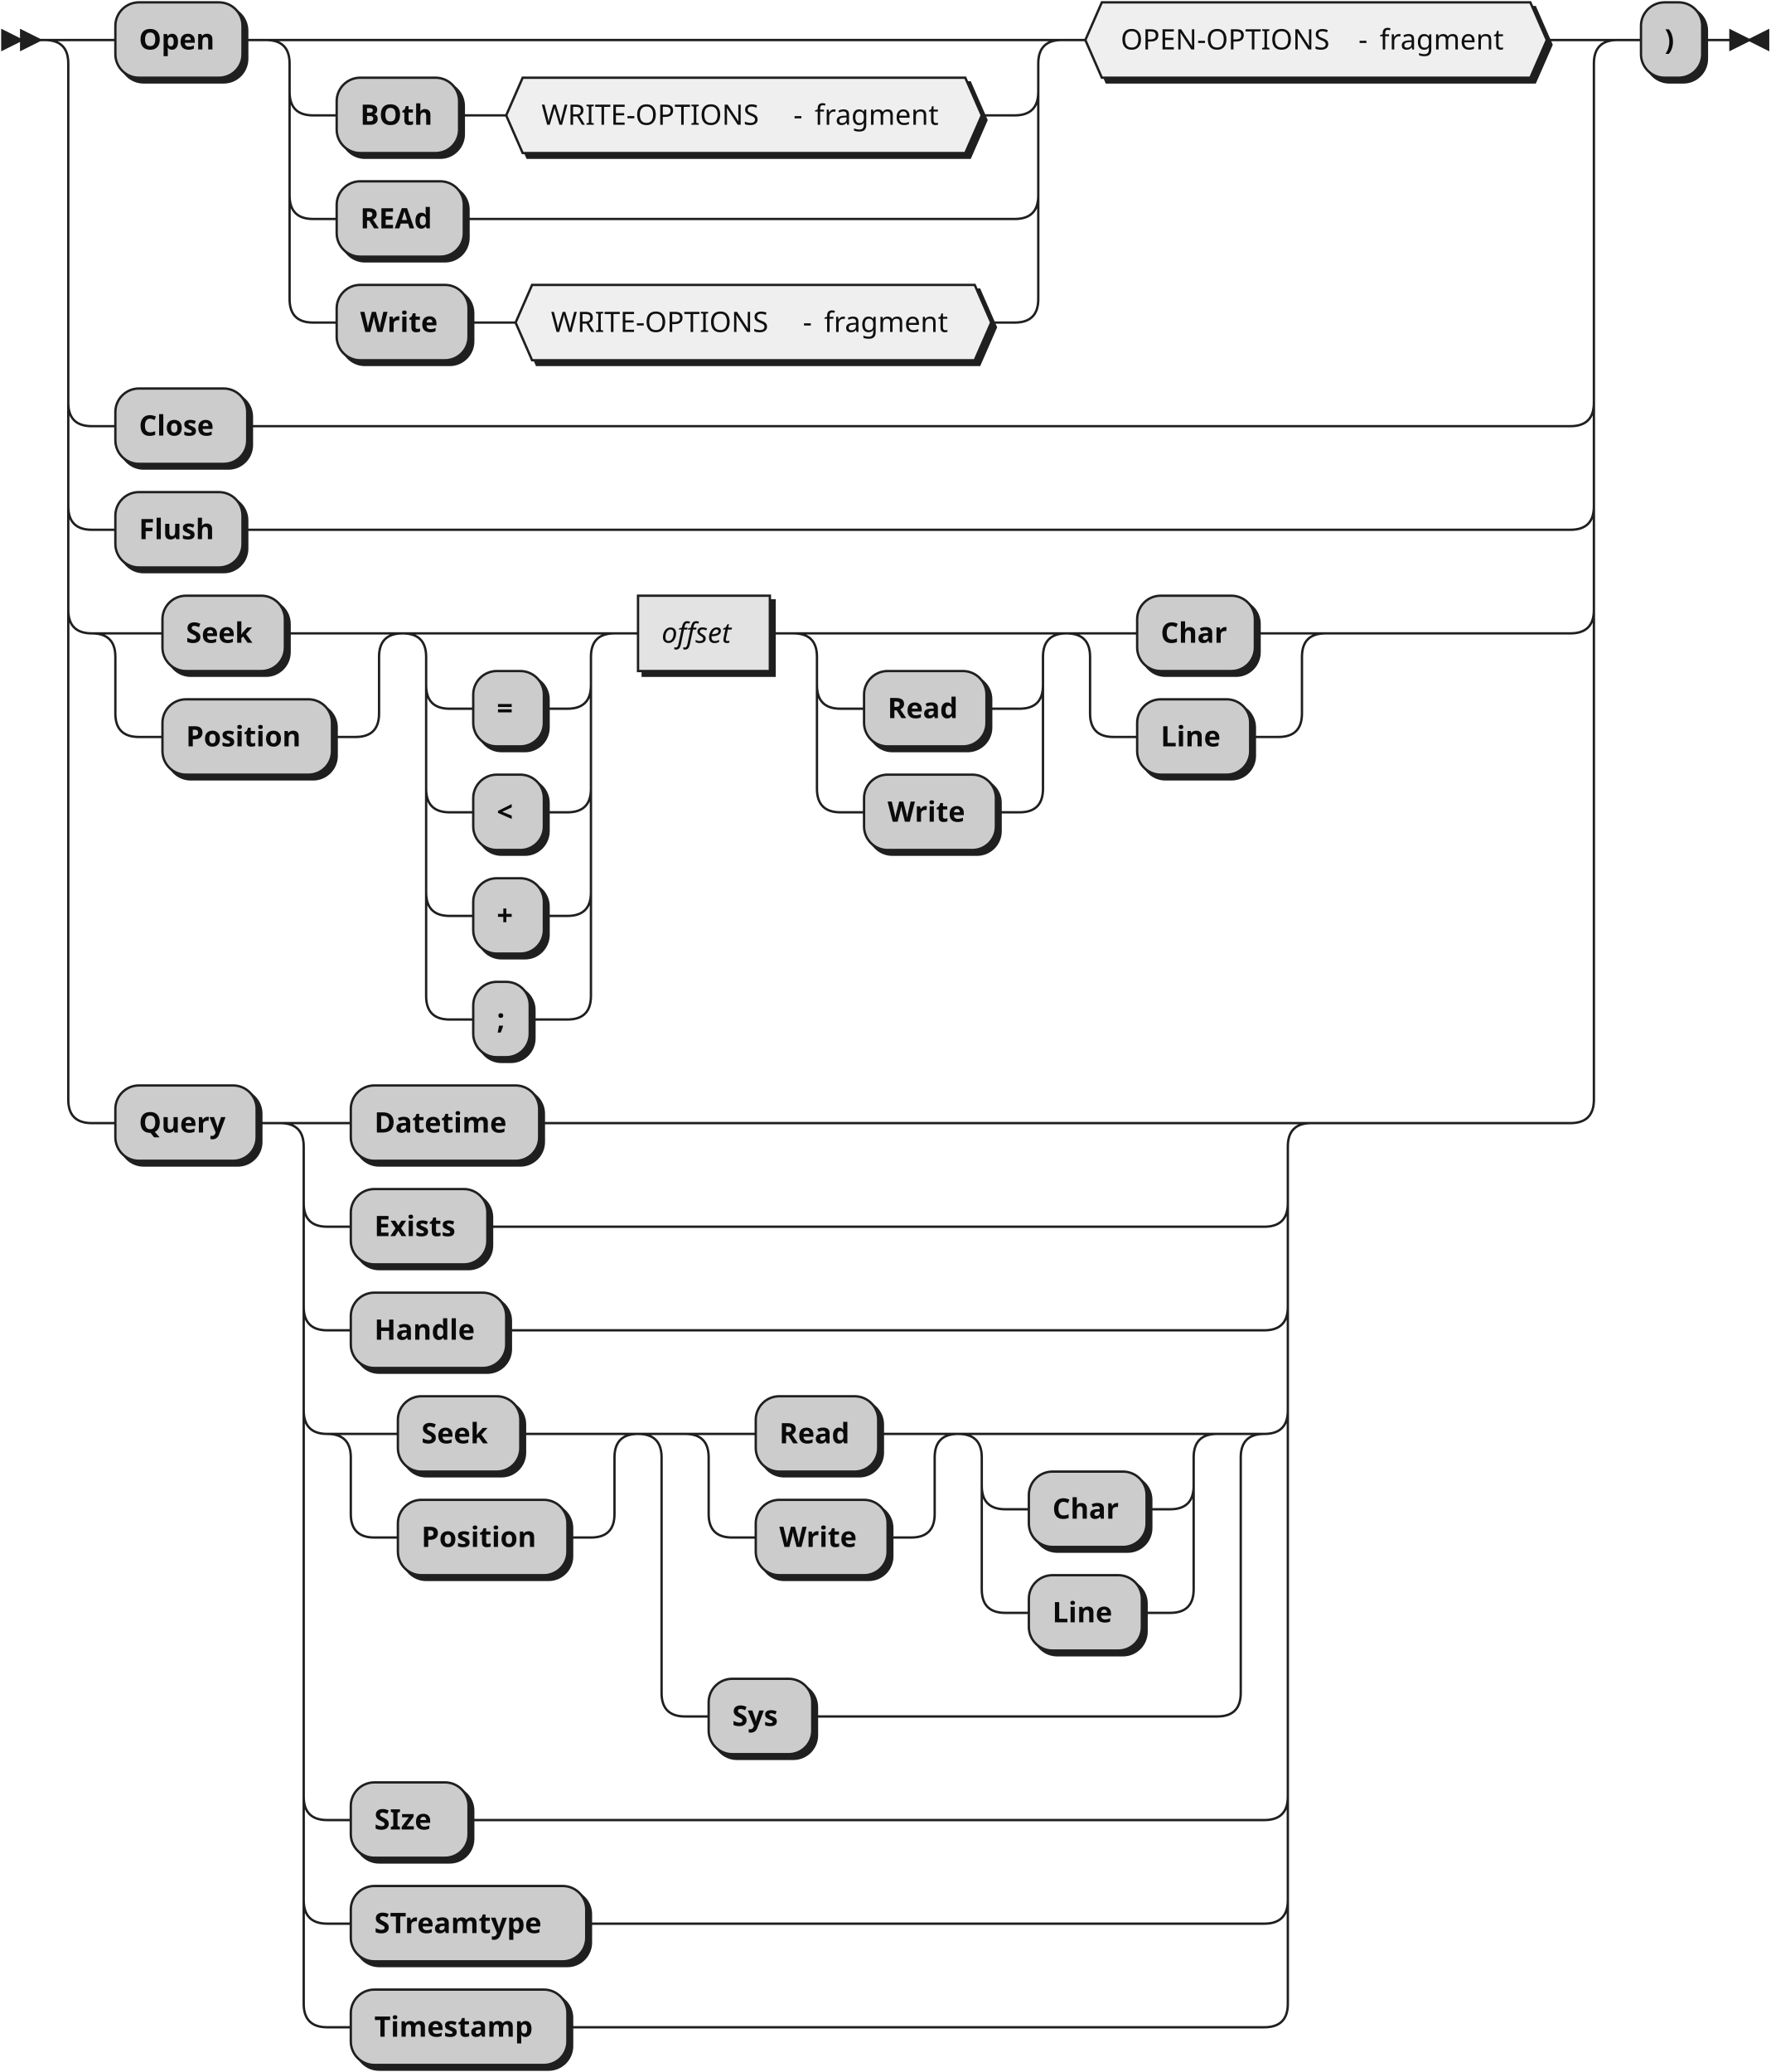
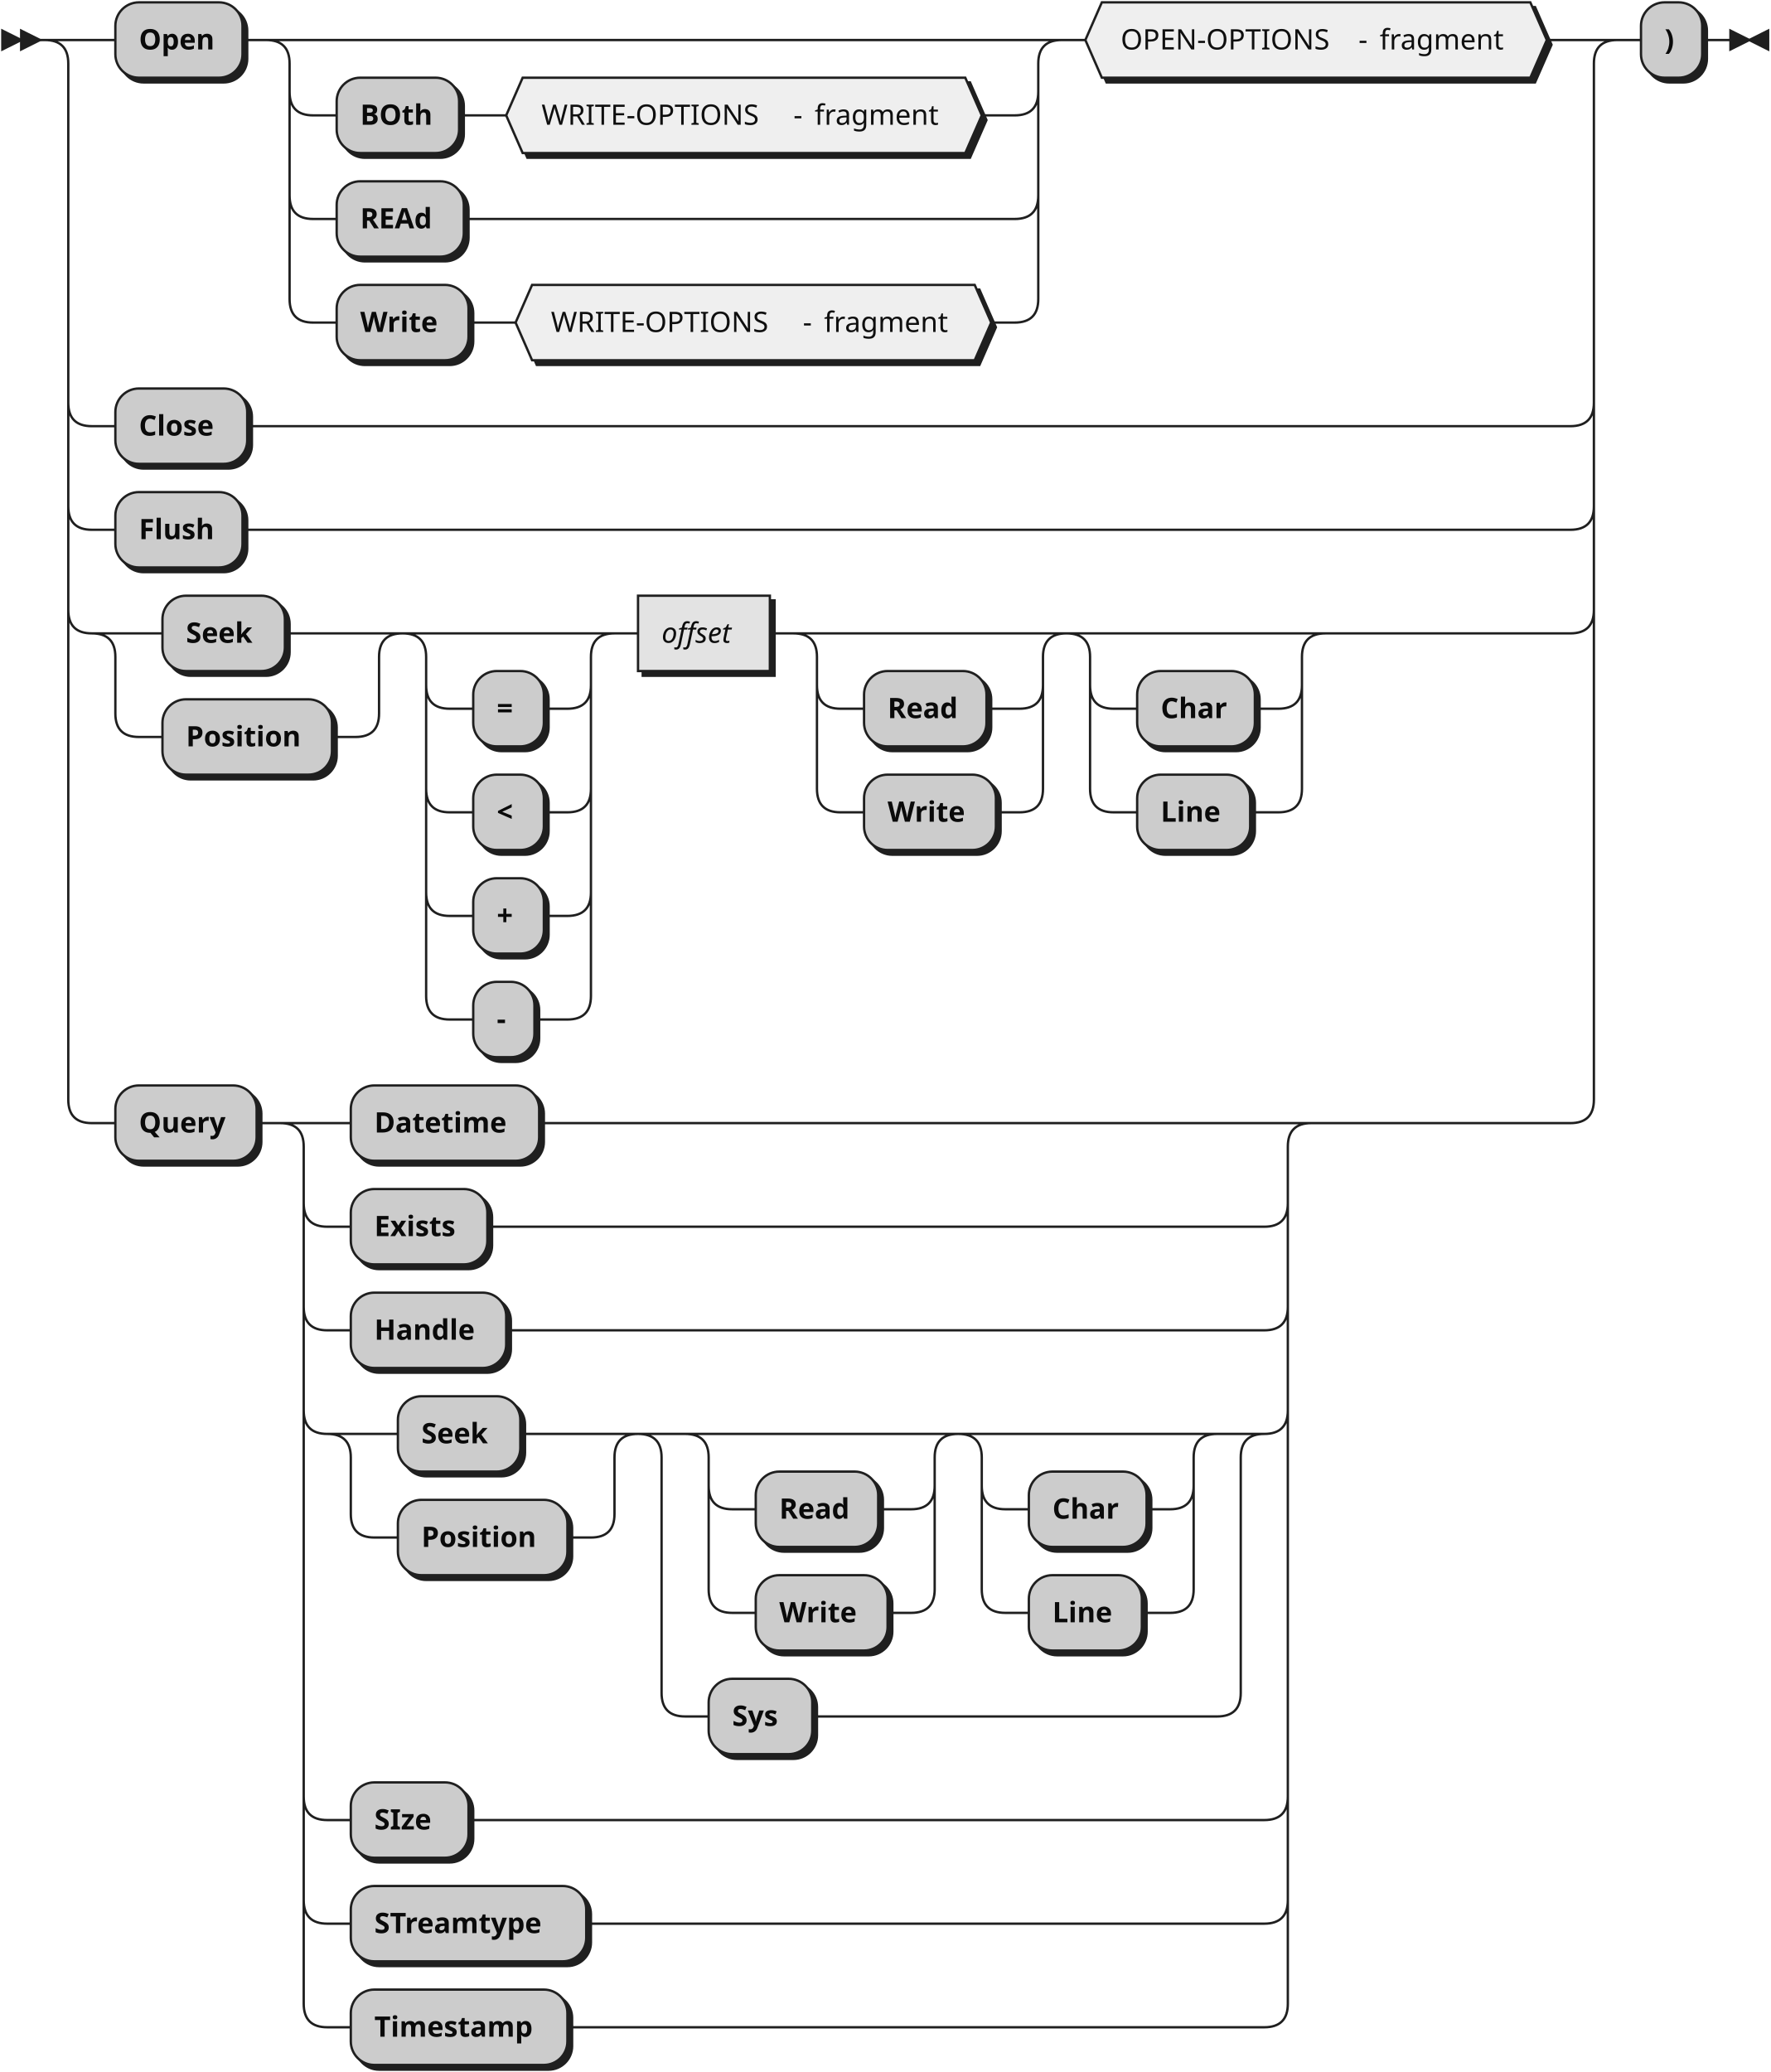
<svg xmlns="http://www.w3.org/2000/svg" width="752" height="880">
  <defs>
    <style type="text/css">
               @namespace "http://www.w3.org/2000/svg";
               .line                 {fill: none; stroke: #1F1F1F;}
               .bold-line            {stroke: #0A0A0A; shape-rendering: crispEdges; stroke-width:
               2; }
               .thin-line            {stroke: #0F0F0F; shape-rendering: crispEdges}
               .filled               {fill: #1F1F1F; stroke: none;}
               text.terminal         {font-family: Verdana, Sans-serif;
               font-size: 12px;
               fill: #0A0A0A;
               font-weight: bold;
               }
               text.nonterminal      {font-family: Verdana, Sans-serif; font-style: italic;
               font-size: 12px;
               fill: #0D0D0D;
               }
               text.regexp           {font-family: Verdana, Sans-serif;
               font-size: 12px;
               fill: #0F0F0F;
               }
               rect, circle, polygon {fill: #1F1F1F; stroke: #1F1F1F;}
               rect.terminal         {fill: #CCCCCC; stroke: #1F1F1F;}
               rect.nonterminal      {fill: #E3E3E3; stroke: #1F1F1F;}
               rect.text             {fill: none; stroke: none;}    
               polygon.regexp        {fill: #EFEFEF; stroke: #1F1F1F;}
               
            </style>
  </defs>
  <polygon points="9 17 1 13 1 21" />
  <polygon points="17 17 9 13 9 21" />
  <rect x="51" y="3" width="54" height="32" rx="10" />
  <rect x="49" y="1" width="54" height="32" class="terminal" rx="10" />
  <text class="terminal" x="59" y="21">Open</text>
  <rect x="145" y="35" width="52" height="32" rx="10" />
  <rect x="143" y="33" width="52" height="32" class="terminal" rx="10" />
  <text class="terminal" x="153" y="53">BOth</text>
  <polygon points="217 51 224 35 412 35 419 51 412 67 224 67" />
  <polygon points="215 49 222 33 410 33 417 49 410 65 222 65" class="regexp" />
  <rect class="text" x="230" y="42" width="102" height="14" />
  <text class="regexp" x="230" y="53">WRITE-OPTIONS</text>
  <text class="regexp" x="337" y="53">- </text>
  <rect class="text" x="346" y="42" width="56" height="14" />
  <text class="regexp" x="346" y="53">fragment</text>
  <rect x="145" y="79" width="54" height="32" rx="10" />
  <rect x="143" y="77" width="54" height="32" class="terminal" rx="10" />
  <text class="terminal" x="153" y="97">REAd</text>
  <rect x="145" y="123" width="56" height="32" rx="10" />
  <rect x="143" y="121" width="56" height="32" class="terminal" rx="10" />
  <text class="terminal" x="153" y="141">Write</text>
  <polygon points="221 139 228 123 416 123 423 139 416 155 228 155" />
  <polygon points="219 137 226 121 414 121 421 137 414 153 226 153" class="regexp" />
  <rect class="text" x="234" y="130" width="102" height="14" />
  <text class="regexp" x="234" y="141">WRITE-OPTIONS</text>
  <text class="regexp" x="341" y="141">- </text>
  <rect class="text" x="350" y="130" width="56" height="14" />
  <text class="regexp" x="350" y="141">fragment</text>
  <polygon points="463 19 470 3 652 3 659 19 652 35 470 35" />
  <polygon points="461 17 468 1 650 1 657 17 650 33 468 33" class="regexp" />
  <rect class="text" x="476" y="10" width="96" height="14" />
  <text class="regexp" x="476" y="21">OPEN-OPTIONS</text>
  <text class="regexp" x="577" y="21">- </text>
  <rect class="text" x="586" y="10" width="56" height="14" />
  <text class="regexp" x="586" y="21">fragment</text>
  <rect x="51" y="167" width="56" height="32" rx="10" />
  <rect x="49" y="165" width="56" height="32" class="terminal" rx="10" />
  <text class="terminal" x="59" y="185">Close</text>
  <rect x="51" y="211" width="54" height="32" rx="10" />
  <rect x="49" y="209" width="54" height="32" class="terminal" rx="10" />
  <text class="terminal" x="59" y="229">Flush</text>
  <rect x="71" y="255" width="52" height="32" rx="10" />
  <rect x="69" y="253" width="52" height="32" class="terminal" rx="10" />
  <text class="terminal" x="79" y="273">Seek</text>
  <rect x="71" y="299" width="72" height="32" rx="10" />
  <rect x="69" y="297" width="72" height="32" class="terminal" rx="10" />
  <text class="terminal" x="79" y="317">Position</text>
  <rect x="203" y="287" width="30" height="32" rx="10" />
  <rect x="201" y="285" width="30" height="32" class="terminal" rx="10" />
  <text class="terminal" x="211" y="305">=</text>
  <rect x="203" y="331" width="30" height="32" rx="10" />
  <rect x="201" y="329" width="30" height="32" class="terminal" rx="10" />
  <text class="terminal" x="211" y="349">&lt;</text>
  <rect x="203" y="375" width="30" height="32" rx="10" />
  <rect x="201" y="373" width="30" height="32" class="terminal" rx="10" />
  <text class="terminal" x="211" y="393">+</text>
-   <rect x="203" y="419" width="24" height="32" rx="10" />
-   <rect x="201" y="417" width="24" height="32" class="terminal" rx="10" />
-   <text class="terminal" x="211" y="437">;</text>
+   <rect x="203" y="419" width="26" height="32" rx="10" />
+   <rect x="201" y="417" width="26" height="32" class="terminal" rx="10" />
+   <text class="terminal" x="211" y="437">-</text>
  <rect x="273" y="255" width="56" height="32" />
  <rect x="271" y="253" width="56" height="32" class="nonterminal" />
  <text class="nonterminal" x="281" y="273">offset</text>
  <rect x="369" y="287" width="52" height="32" rx="10" />
  <rect x="367" y="285" width="52" height="32" class="terminal" rx="10" />
  <text class="terminal" x="377" y="305">Read</text>
  <rect x="369" y="331" width="56" height="32" rx="10" />
  <rect x="367" y="329" width="56" height="32" class="terminal" rx="10" />
  <text class="terminal" x="377" y="349">Write</text>
-   <rect x="485" y="255" width="50" height="32" rx="10" />
-   <rect x="483" y="253" width="50" height="32" class="terminal" rx="10" />
-   <text class="terminal" x="493" y="273">Char</text>
-   <rect x="485" y="299" width="48" height="32" rx="10" />
-   <rect x="483" y="297" width="48" height="32" class="terminal" rx="10" />
-   <text class="terminal" x="493" y="317">Line</text>
+   <rect x="485" y="287" width="50" height="32" rx="10" />
+   <rect x="483" y="285" width="50" height="32" class="terminal" rx="10" />
+   <text class="terminal" x="493" y="305">Char</text>
+   <rect x="485" y="331" width="48" height="32" rx="10" />
+   <rect x="483" y="329" width="48" height="32" class="terminal" rx="10" />
+   <text class="terminal" x="493" y="349">Line</text>
  <rect x="51" y="463" width="60" height="32" rx="10" />
  <rect x="49" y="461" width="60" height="32" class="terminal" rx="10" />
  <text class="terminal" x="59" y="481">Query</text>
  <rect x="151" y="463" width="80" height="32" rx="10" />
  <rect x="149" y="461" width="80" height="32" class="terminal" rx="10" />
  <text class="terminal" x="159" y="481">Datetime</text>
  <rect x="151" y="507" width="58" height="32" rx="10" />
  <rect x="149" y="505" width="58" height="32" class="terminal" rx="10" />
  <text class="terminal" x="159" y="525">Exists</text>
  <rect x="151" y="551" width="66" height="32" rx="10" />
  <rect x="149" y="549" width="66" height="32" class="terminal" rx="10" />
  <text class="terminal" x="159" y="569">Handle</text>
  <rect x="171" y="595" width="52" height="32" rx="10" />
  <rect x="169" y="593" width="52" height="32" class="terminal" rx="10" />
  <text class="terminal" x="179" y="613">Seek</text>
  <rect x="171" y="639" width="72" height="32" rx="10" />
  <rect x="169" y="637" width="72" height="32" class="terminal" rx="10" />
  <text class="terminal" x="179" y="657">Position</text>
-   <rect x="323" y="595" width="52" height="32" rx="10" />
-   <rect x="321" y="593" width="52" height="32" class="terminal" rx="10" />
-   <text class="terminal" x="331" y="613">Read</text>
-   <rect x="323" y="639" width="56" height="32" rx="10" />
-   <rect x="321" y="637" width="56" height="32" class="terminal" rx="10" />
-   <text class="terminal" x="331" y="657">Write</text>
+   <rect x="323" y="627" width="52" height="32" rx="10" />
+   <rect x="321" y="625" width="52" height="32" class="terminal" rx="10" />
+   <text class="terminal" x="331" y="645">Read</text>
+   <rect x="323" y="671" width="56" height="32" rx="10" />
+   <rect x="321" y="669" width="56" height="32" class="terminal" rx="10" />
+   <text class="terminal" x="331" y="689">Write</text>
  <rect x="439" y="627" width="50" height="32" rx="10" />
  <rect x="437" y="625" width="50" height="32" class="terminal" rx="10" />
  <text class="terminal" x="447" y="645">Char</text>
  <rect x="439" y="671" width="48" height="32" rx="10" />
  <rect x="437" y="669" width="48" height="32" class="terminal" rx="10" />
  <text class="terminal" x="447" y="689">Line</text>
  <rect x="303" y="715" width="44" height="32" rx="10" />
  <rect x="301" y="713" width="44" height="32" class="terminal" rx="10" />
  <text class="terminal" x="311" y="733">Sys</text>
  <rect x="151" y="759" width="50" height="32" rx="10" />
  <rect x="149" y="757" width="50" height="32" class="terminal" rx="10" />
  <text class="terminal" x="159" y="777">SIze</text>
  <rect x="151" y="803" width="100" height="32" rx="10" />
  <rect x="149" y="801" width="100" height="32" class="terminal" rx="10" />
  <text class="terminal" x="159" y="821">STreamtype</text>
  <rect x="151" y="847" width="92" height="32" rx="10" />
  <rect x="149" y="845" width="92" height="32" class="terminal" rx="10" />
  <text class="terminal" x="159" y="865">Timestamp</text>
  <rect x="699" y="3" width="26" height="32" rx="10" />
  <rect x="697" y="1" width="26" height="32" class="terminal" rx="10" />
  <text class="terminal" x="707" y="21">)</text>
-   <path class="line" d="m17 17 h2 m20 0 h10 m54 0 h10 m20 0 h10 m0 0 h288 m-318 0 h20 m298 0 h20 m-338 0 q10 0 10 10 m318 0 q0 -10 10 -10 m-328 10 v12 m318 0 v-12 m-318 12 q0 10 10 10 m298 0 q10 0 10 -10 m-308 10 h10 m52 0 h10 m0 0 h10 m202 0 h10 m0 0 h4 m-308 -10 v20 m318 0 v-20 m-318 20 v24 m318 0 v-24 m-318 24 q0 10 10 10 m298 0 q10 0 10 -10 m-308 10 h10 m54 0 h10 m0 0 h224 m-308 -10 v20 m318 0 v-20 m-318 20 v24 m318 0 v-24 m-318 24 q0 10 10 10 m298 0 q10 0 10 -10 m-308 10 h10 m56 0 h10 m0 0 h10 m202 0 h10 m20 -120 h10 m196 0 h10 m-648 0 h20 m628 0 h20 m-668 0 q10 0 10 10 m648 0 q0 -10 10 -10 m-658 10 v144 m648 0 v-144 m-648 144 q0 10 10 10 m628 0 q10 0 10 -10 m-638 10 h10 m56 0 h10 m0 0 h552 m-638 -10 v20 m648 0 v-20 m-648 20 v24 m648 0 v-24 m-648 24 q0 10 10 10 m628 0 q10 0 10 -10 m-638 10 h10 m54 0 h10 m0 0 h554 m-638 -10 v20 m648 0 v-20 m-648 20 v24 m648 0 v-24 m-648 24 q0 10 10 10 m628 0 q10 0 10 -10 m-618 10 h10 m52 0 h10 m0 0 h20 m-112 0 h20 m92 0 h20 m-132 0 q10 0 10 10 m112 0 q0 -10 10 -10 m-122 10 v24 m112 0 v-24 m-112 24 q0 10 10 10 m92 0 q10 0 10 -10 m-102 10 h10 m72 0 h10 m40 -44 h10 m0 0 h40 m-70 0 h20 m50 0 h20 m-90 0 q10 0 10 10 m70 0 q0 -10 10 -10 m-80 10 v12 m70 0 v-12 m-70 12 q0 10 10 10 m50 0 q10 0 10 -10 m-60 10 h10 m30 0 h10 m-60 -10 v20 m70 0 v-20 m-70 20 v24 m70 0 v-24 m-70 24 q0 10 10 10 m50 0 q10 0 10 -10 m-60 10 h10 m30 0 h10 m-60 -10 v20 m70 0 v-20 m-70 20 v24 m70 0 v-24 m-70 24 q0 10 10 10 m50 0 q10 0 10 -10 m-60 10 h10 m30 0 h10 m-60 -10 v20 m70 0 v-20 m-70 20 v24 m70 0 v-24 m-70 24 q0 10 10 10 m50 0 q10 0 10 -10 m-60 10 h10 m24 0 h10 m0 0 h6 m20 -164 h10 m56 0 h10 m20 0 h10 m0 0 h66 m-96 0 h20 m76 0 h20 m-116 0 q10 0 10 10 m96 0 q0 -10 10 -10 m-106 10 v12 m96 0 v-12 m-96 12 q0 10 10 10 m76 0 q10 0 10 -10 m-86 10 h10 m52 0 h10 m0 0 h4 m-86 -10 v20 m96 0 v-20 m-96 20 v24 m96 0 v-24 m-96 24 q0 10 10 10 m76 0 q10 0 10 -10 m-86 10 h10 m56 0 h10 m40 -76 h10 m50 0 h10 m-90 0 h20 m70 0 h20 m-110 0 q10 0 10 10 m90 0 q0 -10 10 -10 m-100 10 v24 m90 0 v-24 m-90 24 q0 10 10 10 m70 0 q10 0 10 -10 m-80 10 h10 m48 0 h10 m0 0 h2 m20 -44 h104 m-638 -10 v20 m648 0 v-20 m-648 20 v188 m648 0 v-188 m-648 188 q0 10 10 10 m628 0 q10 0 10 -10 m-638 10 h10 m60 0 h10 m20 0 h10 m80 0 h10 m0 0 h298 m-418 0 h20 m398 0 h20 m-438 0 q10 0 10 10 m418 0 q0 -10 10 -10 m-428 10 v24 m418 0 v-24 m-418 24 q0 10 10 10 m398 0 q10 0 10 -10 m-408 10 h10 m58 0 h10 m0 0 h320 m-408 -10 v20 m418 0 v-20 m-418 20 v24 m418 0 v-24 m-418 24 q0 10 10 10 m398 0 q10 0 10 -10 m-408 10 h10 m66 0 h10 m0 0 h312 m-408 -10 v20 m418 0 v-20 m-418 20 v24 m418 0 v-24 m-418 24 q0 10 10 10 m398 0 q10 0 10 -10 m-388 10 h10 m52 0 h10 m0 0 h20 m-112 0 h20 m92 0 h20 m-132 0 q10 0 10 10 m112 0 q0 -10 10 -10 m-122 10 v24 m112 0 v-24 m-112 24 q0 10 10 10 m92 0 q10 0 10 -10 m-102 10 h10 m72 0 h10 m60 -44 h10 m52 0 h10 m0 0 h4 m-96 0 h20 m76 0 h20 m-116 0 q10 0 10 10 m96 0 q0 -10 10 -10 m-106 10 v24 m96 0 v-24 m-96 24 q0 10 10 10 m76 0 q10 0 10 -10 m-86 10 h10 m56 0 h10 m40 -44 h10 m0 0 h60 m-90 0 h20 m70 0 h20 m-110 0 q10 0 10 10 m90 0 q0 -10 10 -10 m-100 10 v12 m90 0 v-12 m-90 12 q0 10 10 10 m70 0 q10 0 10 -10 m-80 10 h10 m50 0 h10 m-80 -10 v20 m90 0 v-20 m-90 20 v24 m90 0 v-24 m-90 24 q0 10 10 10 m70 0 q10 0 10 -10 m-80 10 h10 m48 0 h10 m0 0 h2 m-226 -76 h20 m226 0 h20 m-266 0 q10 0 10 10 m246 0 q0 -10 10 -10 m-256 10 v100 m246 0 v-100 m-246 100 q0 10 10 10 m226 0 q10 0 10 -10 m-236 10 h10 m44 0 h10 m0 0 h162 m-388 -130 v20 m418 0 v-20 m-418 20 v144 m418 0 v-144 m-418 144 q0 10 10 10 m398 0 q10 0 10 -10 m-408 10 h10 m50 0 h10 m0 0 h328 m-408 -10 v20 m418 0 v-20 m-418 20 v24 m418 0 v-24 m-418 24 q0 10 10 10 m398 0 q10 0 10 -10 m-408 10 h10 m100 0 h10 m0 0 h278 m-408 -10 v20 m418 0 v-20 m-418 20 v24 m418 0 v-24 m-418 24 q0 10 10 10 m398 0 q10 0 10 -10 m-408 10 h10 m92 0 h10 m0 0 h286 m20 -384 h110 m20 -460 h10 m26 0 h10 m3 0 h-3" />
+   <path class="line" d="m17 17 h2 m20 0 h10 m54 0 h10 m20 0 h10 m0 0 h288 m-318 0 h20 m298 0 h20 m-338 0 q10 0 10 10 m318 0 q0 -10 10 -10 m-328 10 v12 m318 0 v-12 m-318 12 q0 10 10 10 m298 0 q10 0 10 -10 m-308 10 h10 m52 0 h10 m0 0 h10 m202 0 h10 m0 0 h4 m-308 -10 v20 m318 0 v-20 m-318 20 v24 m318 0 v-24 m-318 24 q0 10 10 10 m298 0 q10 0 10 -10 m-308 10 h10 m54 0 h10 m0 0 h224 m-308 -10 v20 m318 0 v-20 m-318 20 v24 m318 0 v-24 m-318 24 q0 10 10 10 m298 0 q10 0 10 -10 m-308 10 h10 m56 0 h10 m0 0 h10 m202 0 h10 m20 -120 h10 m196 0 h10 m-648 0 h20 m628 0 h20 m-668 0 q10 0 10 10 m648 0 q0 -10 10 -10 m-658 10 v144 m648 0 v-144 m-648 144 q0 10 10 10 m628 0 q10 0 10 -10 m-638 10 h10 m56 0 h10 m0 0 h552 m-638 -10 v20 m648 0 v-20 m-648 20 v24 m648 0 v-24 m-648 24 q0 10 10 10 m628 0 q10 0 10 -10 m-638 10 h10 m54 0 h10 m0 0 h554 m-638 -10 v20 m648 0 v-20 m-648 20 v24 m648 0 v-24 m-648 24 q0 10 10 10 m628 0 q10 0 10 -10 m-618 10 h10 m52 0 h10 m0 0 h20 m-112 0 h20 m92 0 h20 m-132 0 q10 0 10 10 m112 0 q0 -10 10 -10 m-122 10 v24 m112 0 v-24 m-112 24 q0 10 10 10 m92 0 q10 0 10 -10 m-102 10 h10 m72 0 h10 m40 -44 h10 m0 0 h40 m-70 0 h20 m50 0 h20 m-90 0 q10 0 10 10 m70 0 q0 -10 10 -10 m-80 10 v12 m70 0 v-12 m-70 12 q0 10 10 10 m50 0 q10 0 10 -10 m-60 10 h10 m30 0 h10 m-60 -10 v20 m70 0 v-20 m-70 20 v24 m70 0 v-24 m-70 24 q0 10 10 10 m50 0 q10 0 10 -10 m-60 10 h10 m30 0 h10 m-60 -10 v20 m70 0 v-20 m-70 20 v24 m70 0 v-24 m-70 24 q0 10 10 10 m50 0 q10 0 10 -10 m-60 10 h10 m30 0 h10 m-60 -10 v20 m70 0 v-20 m-70 20 v24 m70 0 v-24 m-70 24 q0 10 10 10 m50 0 q10 0 10 -10 m-60 10 h10 m26 0 h10 m0 0 h4 m20 -164 h10 m56 0 h10 m20 0 h10 m0 0 h66 m-96 0 h20 m76 0 h20 m-116 0 q10 0 10 10 m96 0 q0 -10 10 -10 m-106 10 v12 m96 0 v-12 m-96 12 q0 10 10 10 m76 0 q10 0 10 -10 m-86 10 h10 m52 0 h10 m0 0 h4 m-86 -10 v20 m96 0 v-20 m-96 20 v24 m96 0 v-24 m-96 24 q0 10 10 10 m76 0 q10 0 10 -10 m-86 10 h10 m56 0 h10 m40 -76 h10 m0 0 h60 m-90 0 h20 m70 0 h20 m-110 0 q10 0 10 10 m90 0 q0 -10 10 -10 m-100 10 v12 m90 0 v-12 m-90 12 q0 10 10 10 m70 0 q10 0 10 -10 m-80 10 h10 m50 0 h10 m-80 -10 v20 m90 0 v-20 m-90 20 v24 m90 0 v-24 m-90 24 q0 10 10 10 m70 0 q10 0 10 -10 m-80 10 h10 m48 0 h10 m0 0 h2 m20 -76 h104 m-638 -10 v20 m648 0 v-20 m-648 20 v188 m648 0 v-188 m-648 188 q0 10 10 10 m628 0 q10 0 10 -10 m-638 10 h10 m60 0 h10 m20 0 h10 m80 0 h10 m0 0 h298 m-418 0 h20 m398 0 h20 m-438 0 q10 0 10 10 m418 0 q0 -10 10 -10 m-428 10 v24 m418 0 v-24 m-418 24 q0 10 10 10 m398 0 q10 0 10 -10 m-408 10 h10 m58 0 h10 m0 0 h320 m-408 -10 v20 m418 0 v-20 m-418 20 v24 m418 0 v-24 m-418 24 q0 10 10 10 m398 0 q10 0 10 -10 m-408 10 h10 m66 0 h10 m0 0 h312 m-408 -10 v20 m418 0 v-20 m-418 20 v24 m418 0 v-24 m-418 24 q0 10 10 10 m398 0 q10 0 10 -10 m-388 10 h10 m52 0 h10 m0 0 h20 m-112 0 h20 m92 0 h20 m-132 0 q10 0 10 10 m112 0 q0 -10 10 -10 m-122 10 v24 m112 0 v-24 m-112 24 q0 10 10 10 m92 0 q10 0 10 -10 m-102 10 h10 m72 0 h10 m60 -44 h10 m0 0 h66 m-96 0 h20 m76 0 h20 m-116 0 q10 0 10 10 m96 0 q0 -10 10 -10 m-106 10 v12 m96 0 v-12 m-96 12 q0 10 10 10 m76 0 q10 0 10 -10 m-86 10 h10 m52 0 h10 m0 0 h4 m-86 -10 v20 m96 0 v-20 m-96 20 v24 m96 0 v-24 m-96 24 q0 10 10 10 m76 0 q10 0 10 -10 m-86 10 h10 m56 0 h10 m40 -76 h10 m0 0 h60 m-90 0 h20 m70 0 h20 m-110 0 q10 0 10 10 m90 0 q0 -10 10 -10 m-100 10 v12 m90 0 v-12 m-90 12 q0 10 10 10 m70 0 q10 0 10 -10 m-80 10 h10 m50 0 h10 m-80 -10 v20 m90 0 v-20 m-90 20 v24 m90 0 v-24 m-90 24 q0 10 10 10 m70 0 q10 0 10 -10 m-80 10 h10 m48 0 h10 m0 0 h2 m-226 -76 h20 m226 0 h20 m-266 0 q10 0 10 10 m246 0 q0 -10 10 -10 m-256 10 v100 m246 0 v-100 m-246 100 q0 10 10 10 m226 0 q10 0 10 -10 m-236 10 h10 m44 0 h10 m0 0 h162 m-388 -130 v20 m418 0 v-20 m-418 20 v144 m418 0 v-144 m-418 144 q0 10 10 10 m398 0 q10 0 10 -10 m-408 10 h10 m50 0 h10 m0 0 h328 m-408 -10 v20 m418 0 v-20 m-418 20 v24 m418 0 v-24 m-418 24 q0 10 10 10 m398 0 q10 0 10 -10 m-408 10 h10 m100 0 h10 m0 0 h278 m-408 -10 v20 m418 0 v-20 m-418 20 v24 m418 0 v-24 m-418 24 q0 10 10 10 m398 0 q10 0 10 -10 m-408 10 h10 m92 0 h10 m0 0 h286 m20 -384 h110 m20 -460 h10 m26 0 h10 m3 0 h-3" />
  <polygon points="743 17 751 13 751 21" />
  <polygon points="743 17 735 13 735 21" />
</svg>
